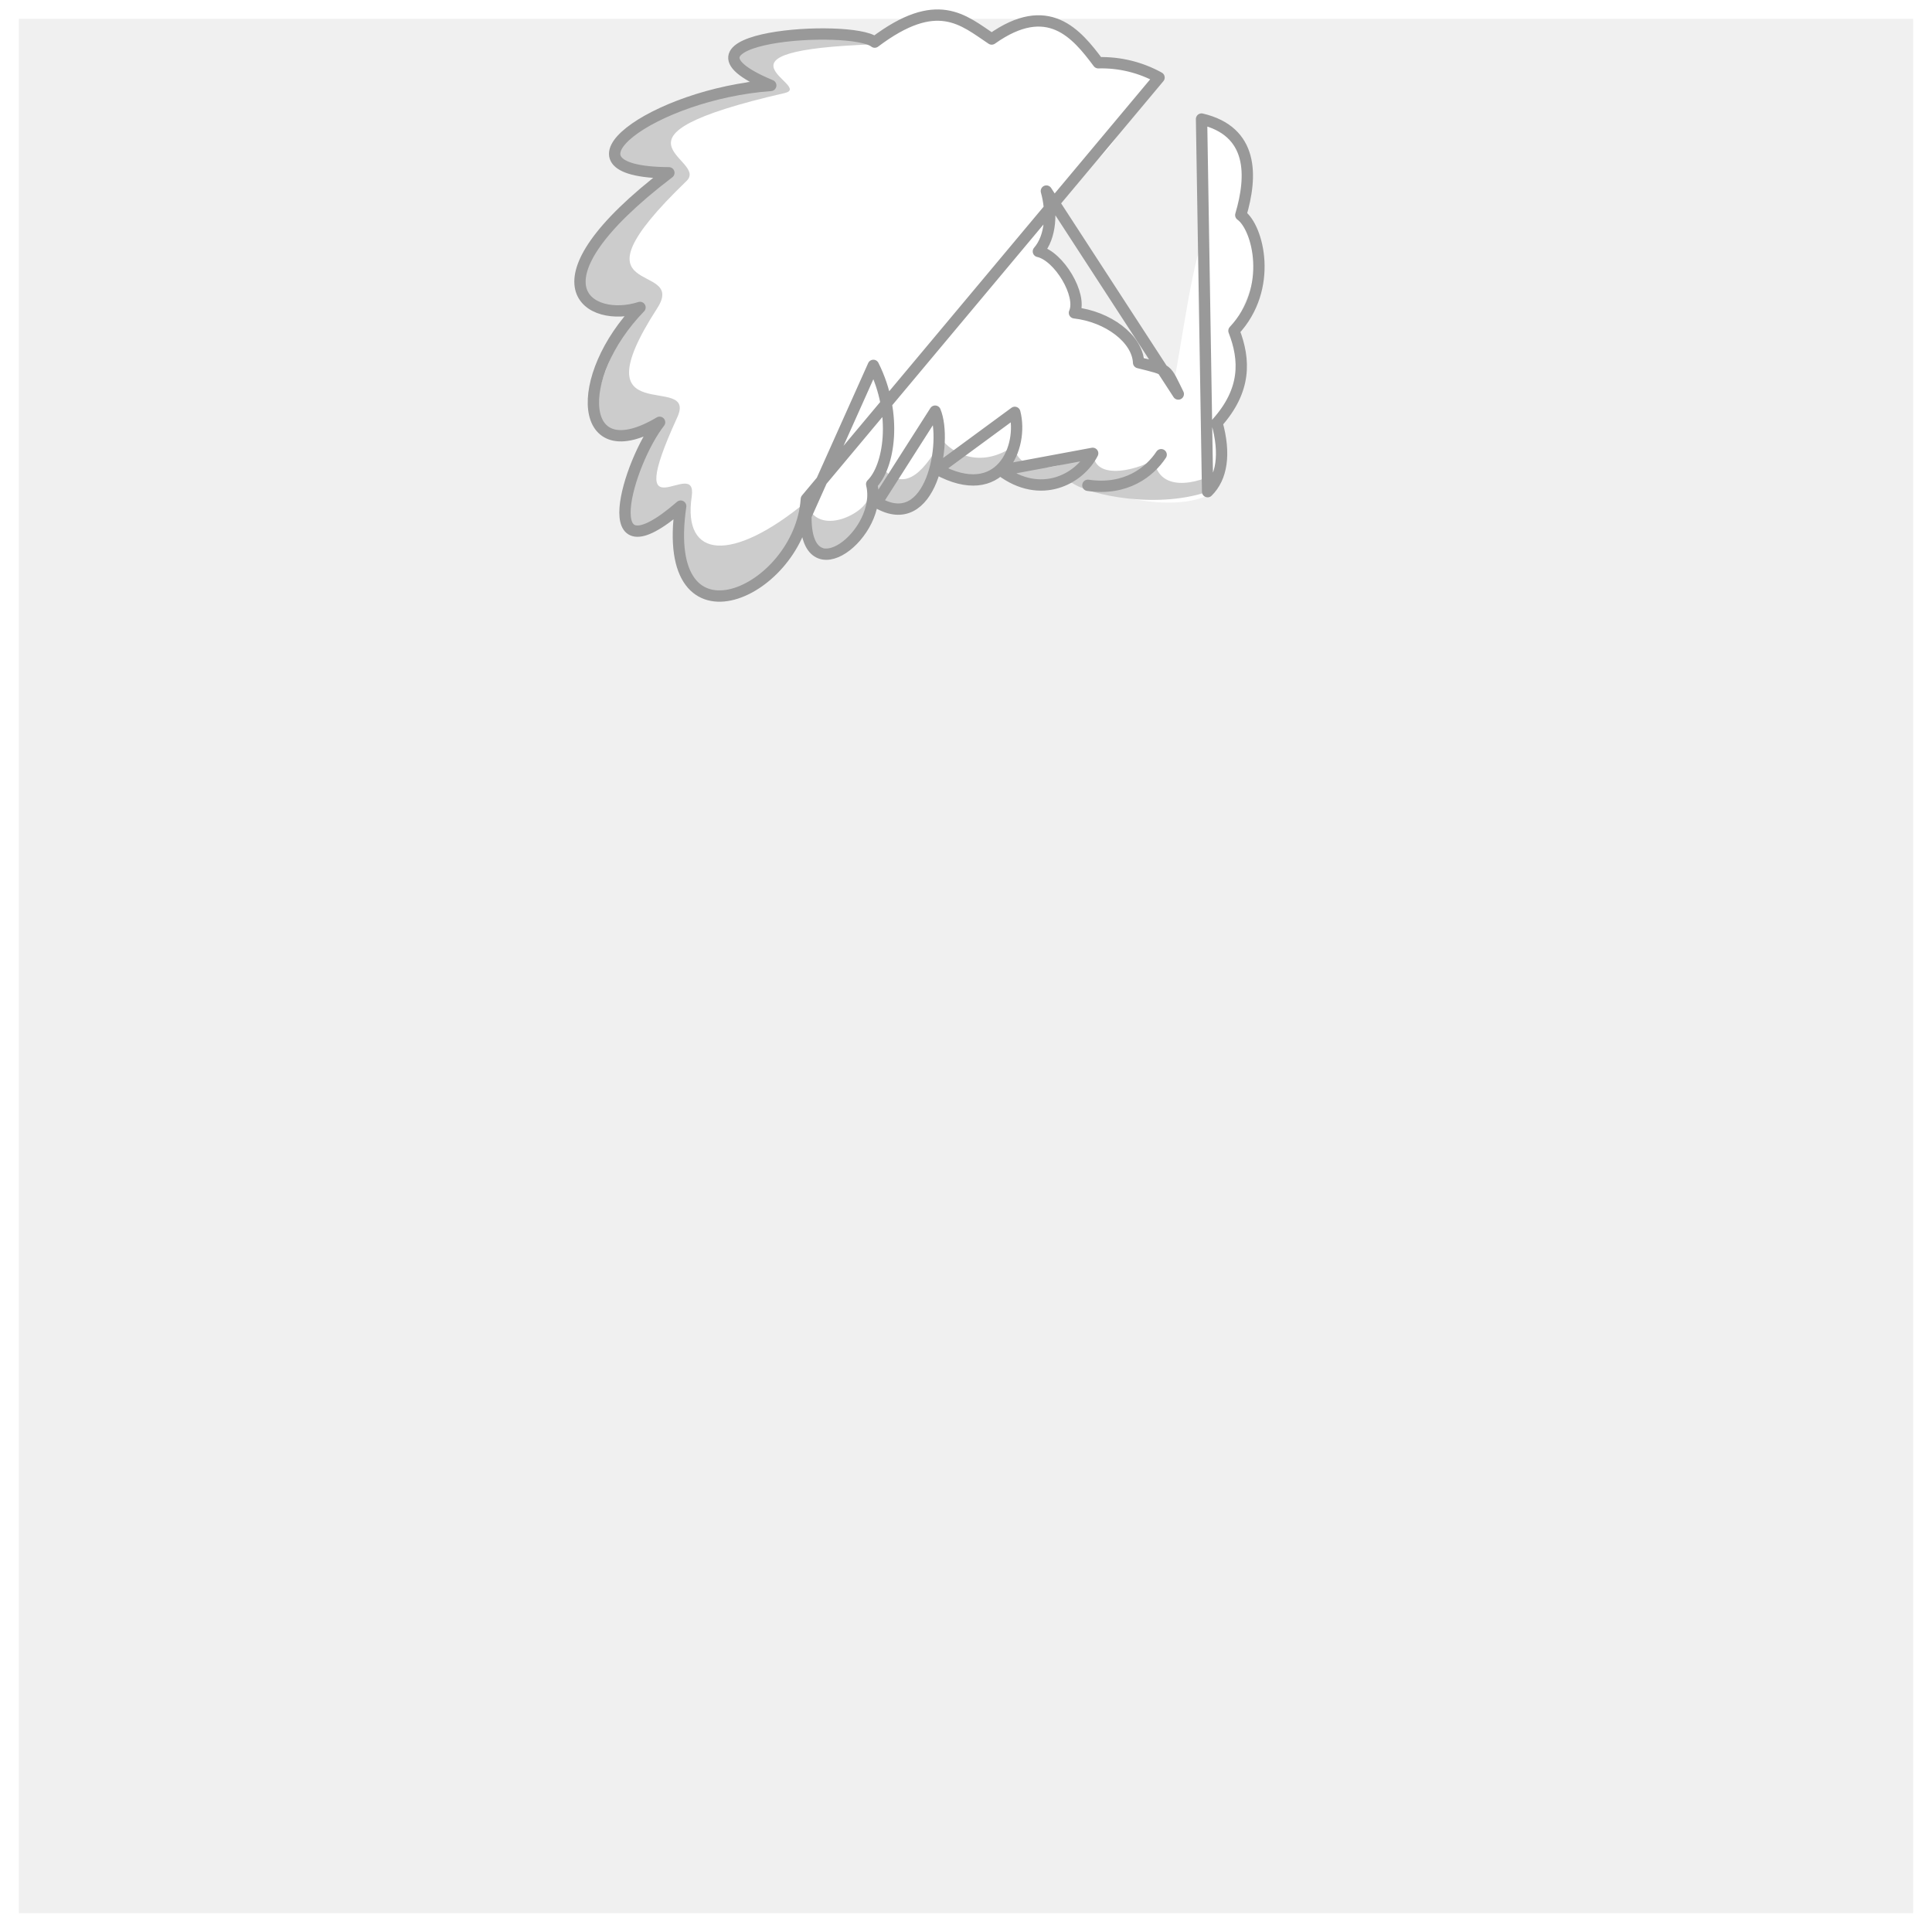
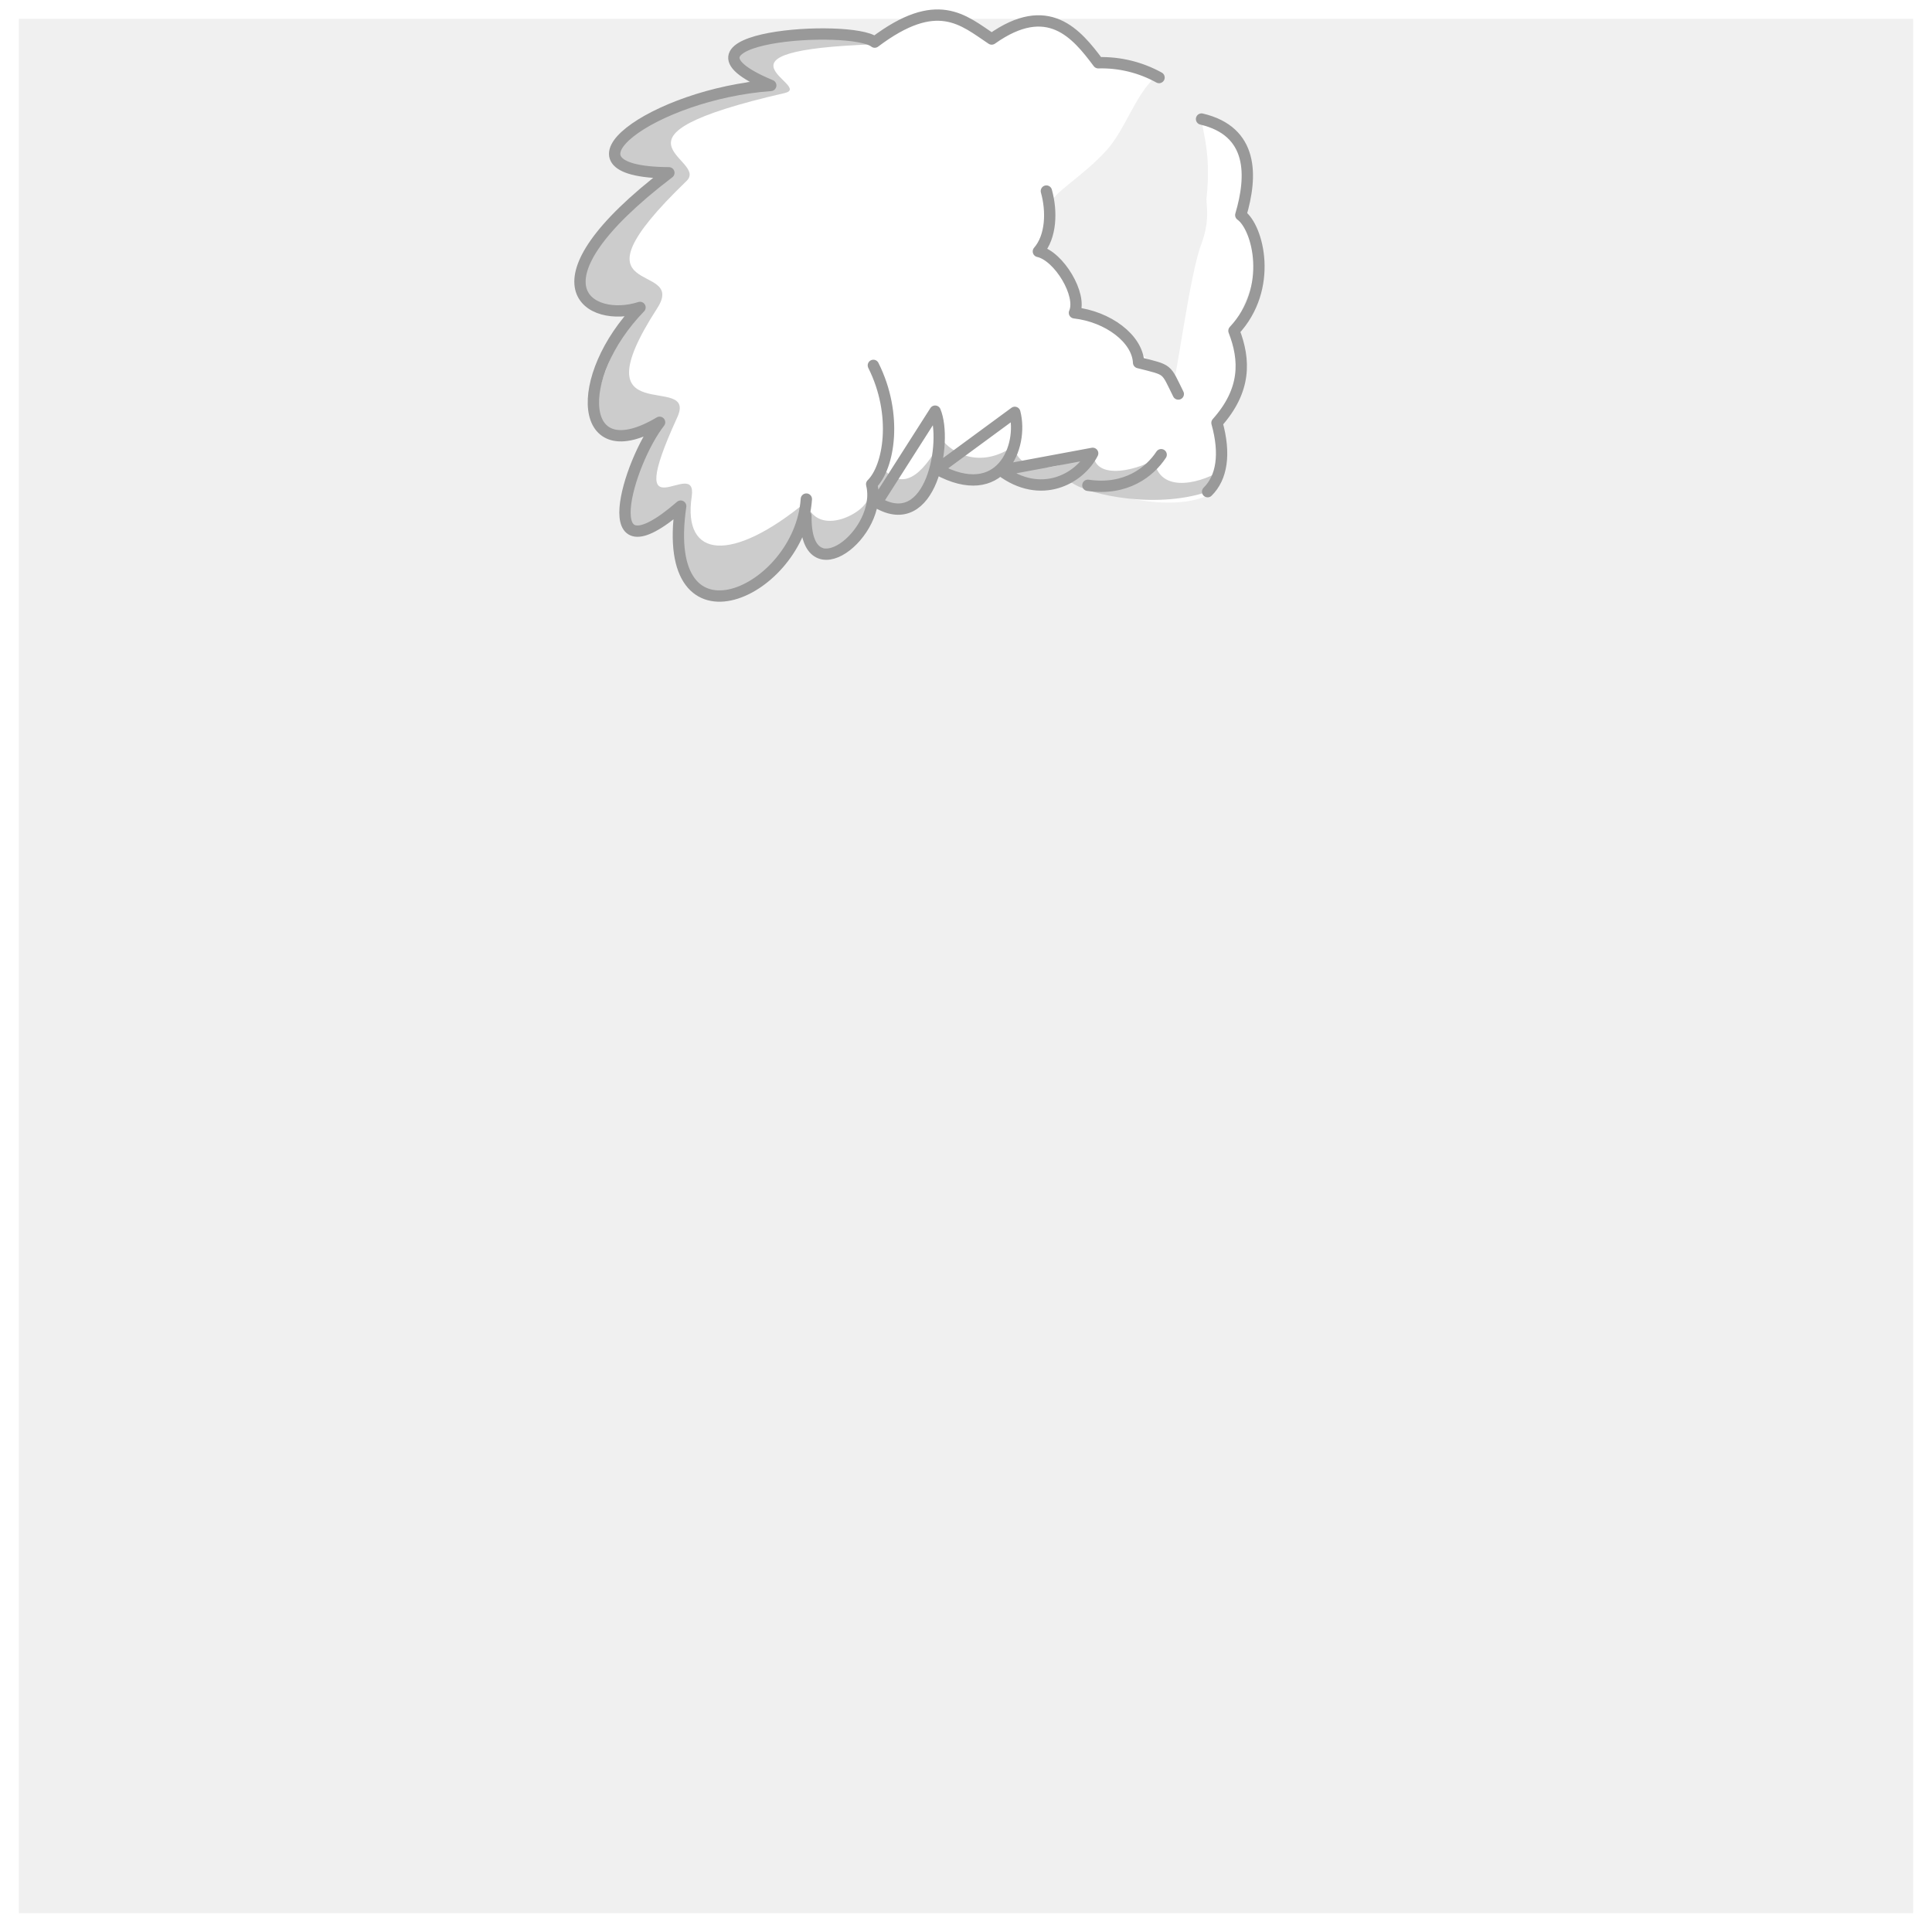
<svg xmlns="http://www.w3.org/2000/svg" width="512" height="512" viewBox="0 0 512 512" fill="none">
-   <g id="Frame">
+   <g id="Hair6">
    <g id="Rectangle">
      <path id="Vector" d="M509.5 2.5H2.5V509.5H509.5V2.5Z" stroke="white" stroke-width="5" stroke-miterlimit="10" />
    </g>
    <g id="Hair">
      <g id="layer1">
        <g id="g53230">
          <path id="abColor_3" d="M178.49 137.65C166.42 139.65 160.16 145.49 172.49 114.1C144.72 119.1 165.81 87.42 168.05 83.38C134.31 77.1 167.9 57.28 175.9 46.15C148.82 42.15 171.43 29.47 203.32 22.15C179.33 9.64 214 6.72 231.23 11.62C245.5 -1.52 257.14 6.34 262.51 10.19C276.42 -3.88 293.83 17.4 290.61 17.19C289.9 16.02 307.34 16.08 306.37 20.19C300.85 25.12 298.37 34 293.44 39.61C287 46.9 278 51.62 278.61 54.29C280.31 54.62 274.8 60.95 277.61 65.9C279.7 69.57 284.17 77.49 286.61 82.04C294.71 85.12 305.37 98.04 311.11 99.9C311.32 103.71 315.38 71.64 318.51 64.31C320.25 59.38 319.97 56.31 319.72 52.78C321.12 40.21 318.39 34.01 318.72 32.91C321.72 23.84 335.48 50.26 329.51 56.45C336.23 69.87 331.51 75.71 327.4 86.32C331.66 98.69 326.4 106.38 322.82 111.32C322.68 116.32 322.68 129.67 319.43 131.57C310.16 135.43 293.08 131.88 284.43 126.57C274.02 128.88 277.16 129.57 265.73 125.57C255.61 127.44 258.61 127.83 248.89 124.74C244.13 142.41 232.72 132.32 231.44 133.46C228.54 144.22 217.61 154.46 212.25 140.46C197 166.71 176.72 160.31 178.49 137.65Z" fill="white" />
-           <path id="path373409" d="M209.24 9.66C198.43 9.78 190.24 12.25 199.65 21.18C175.36 30.64 145.47 40.51 176.28 45.92C155.8 63.58 139.73 82.92 168.95 81.3C162.73 91.3 145.82 123.8 173.64 112.76C162.47 137.09 163.08 146.45 180.24 134.76C177.81 169.55 200.24 159.94 212.24 140.6C220.6 153.09 230.13 138.13 229.93 131.9C230.04 135.5 216.5 143.08 213.62 133C193.94 149.24 180.87 148.09 183.31 131.6C184.98 120.28 164.43 143.46 179.48 110.6C185.1 98.34 152.66 114.94 174.16 81.7C182.5 68.81 148.37 80.31 181.94 47.96C188.07 42.06 156.28 36.53 207.94 24.66C215.94 22.84 184.23 13.35 232.22 11.72C224.63 10.402 216.944 9.713 209.24 9.66ZM249.62 116.51C245.62 123.74 240 131.51 233.74 123.82L231.56 131.91C231.33 132.84 243.21 138 248.69 125.53C250.81 127.68 262.15 129.29 266.45 125.31C273.66 128 278 129.15 284 127.9C288.64 131.23 307.33 135.23 321.38 129.84L323.38 124.84C316.86 128.64 306.83 130.44 305.85 121.58C304.04 123.66 288.94 128.7 289.75 119.18C273.75 128.99 268.18 120.86 269.03 117.97C259.62 124.68 252.1 119.76 249.62 116.51Z" fill="#CCCCCC" />
-           <path id="path36882" d="M307.72 120.5C304.72 125.05 298.42 130.09 288.3 128.61M277.3 50.63C278.81 56.01 278.59 62.72 275.18 66.63C280.6 67.81 286.85 78.18 284.74 82.9C293.63 83.9 301.45 89.76 301.74 96.1C309.91 98.17 308.81 97.49 312.26 104.42L277.3 50.63ZM265.26 124.66C275.76 132.55 286.05 127.01 289.57 120.14L265.26 124.66ZM248.41 124.36C265.21 133.51 271.29 118.36 268.93 109.28L248.41 124.36ZM232.4 133.13C246.85 141.74 251.19 116.97 247.82 108.96L232.4 133.13ZM213.58 136.72C213.25 157.99 234.23 141.17 231 128.32C235.62 123.8 238 109.89 231.45 96.83L213.58 136.72ZM213.69 132.26C212.04 157.1 174.58 174.02 180.39 134.13C156.91 154.47 166.48 122.5 174.8 111.91C153.17 124.81 151.65 99.99 169.61 81.47C156.38 85.76 138.36 75.47 177.26 45.79C144.78 45.61 173.26 24.89 204.26 22.64C173.19 9.71 225.51 6.21 231.81 11.16C248.38 -1.33 255.21 5.28 262.81 10.34C277.73 -0.24 285.26 8.88 291.05 16.63C296.673 16.478 302.235 17.831 307.16 20.55L213.69 132.26ZM318.42 31.55C332.2 34.79 331.9 46.59 328.82 57C333.38 60.21 337.6 76.36 327.01 87.66C330.01 95.4 330.25 103.39 322.51 112.06C324.82 120.34 323.8 126.61 320.03 130.3L318.42 31.55Z" stroke="#999999" stroke-width="3" stroke-linecap="round" stroke-linejoin="round" />
+           <path id="Grey" d="M209.24 9.66C198.43 9.78 190.24 12.25 199.65 21.18C175.36 30.64 145.47 40.51 176.28 45.92C155.8 63.58 139.73 82.92 168.95 81.3C162.73 91.3 145.82 123.8 173.64 112.76C162.47 137.09 163.08 146.45 180.24 134.76C177.81 169.55 200.24 159.94 212.24 140.6C220.6 153.09 230.13 138.13 229.93 131.9C230.04 135.5 216.5 143.08 213.62 133C193.94 149.24 180.87 148.09 183.31 131.6C184.98 120.28 164.43 143.46 179.48 110.6C185.1 98.34 152.66 114.94 174.16 81.7C182.5 68.81 148.37 80.31 181.94 47.96C188.07 42.06 156.28 36.53 207.94 24.66C215.94 22.84 184.23 13.35 232.22 11.72C224.63 10.402 216.944 9.713 209.24 9.66V9.66ZM249.62 116.51C245.62 123.74 240 131.51 233.74 123.82L231.56 131.91C231.33 132.84 243.21 138 248.69 125.53C250.81 127.68 262.15 129.29 266.45 125.31C273.66 128 278 129.15 284 127.9C288.64 131.23 307.33 135.23 321.38 129.84L323.38 124.84C316.86 128.64 306.83 130.44 305.85 121.58C304.04 123.66 288.94 128.7 289.75 119.18C273.75 128.99 268.18 120.86 269.03 117.97C259.62 124.68 252.1 119.76 249.62 116.51V116.51Z" fill="#CCCCCC" />
+           <path id="abColor_4" d="M277.3 50.63C278.81 56.01 278.59 62.72 275.18 66.63C280.6 67.81 286.85 78.18 284.74 82.9C293.63 83.9 301.45 89.76 301.74 96.1C309.91 98.17 308.81 97.49 312.26 104.42M213.58 136.72C213.25 157.99 234.23 141.17 231 128.32C235.62 123.8 238 109.89 231.45 96.83M213.69 132.26C212.04 157.1 174.58 174.02 180.39 134.13C156.91 154.47 166.48 122.5 174.8 111.91C153.17 124.81 151.65 99.99 169.61 81.47C156.38 85.76 138.36 75.47 177.26 45.79C144.78 45.61 173.26 24.89 204.26 22.64C173.19 9.71 225.51 6.21 231.81 11.16C248.38 -1.33 255.21 5.28 262.81 10.34C277.73 -0.24 285.26 8.88 291.05 16.63C296.673 16.478 302.235 17.831 307.16 20.55M318.42 31.55C332.2 34.79 331.9 46.59 328.82 57C333.38 60.21 337.6 76.36 327.01 87.66C330.01 95.4 330.25 103.39 322.51 112.06C324.82 120.34 323.8 126.61 320.03 130.3M307.72 120.5C304.72 125.05 298.42 130.09 288.3 128.61M265.26 124.66C275.76 132.55 286.05 127.01 289.57 120.14L265.26 124.66ZM248.41 124.36C265.21 133.51 271.29 118.36 268.93 109.28L248.41 124.36ZM232.4 133.13C246.85 141.74 251.19 116.97 247.82 108.96L232.4 133.13Z" stroke="#999999" stroke-width="3" stroke-linecap="round" stroke-linejoin="round" />
        </g>
      </g>
    </g>
  </g>
</svg>
